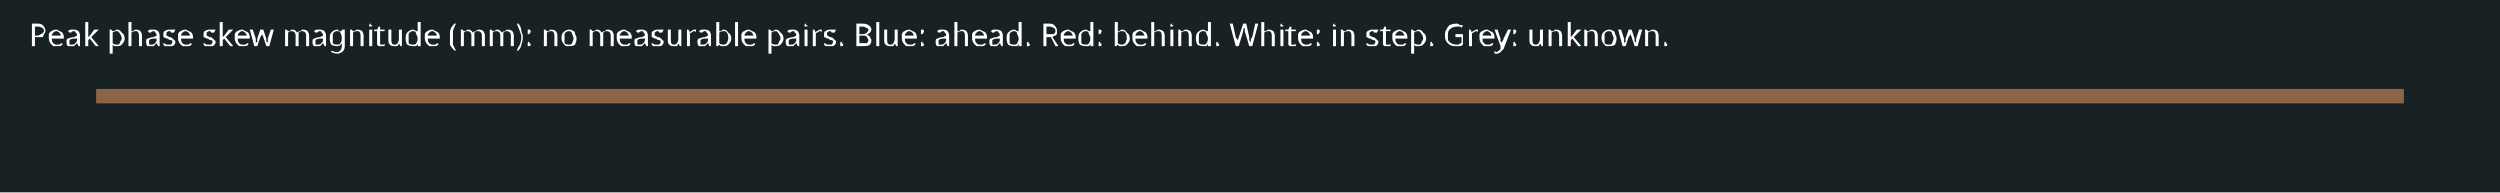
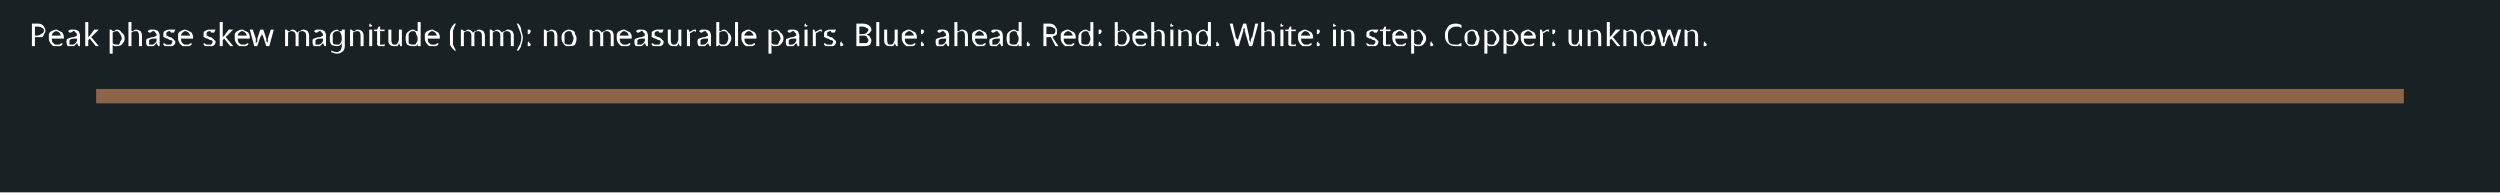
<svg xmlns="http://www.w3.org/2000/svg" width="1040" height="80" viewBox="-13 -1.3 26 2">
  <rect x="-13" y="-1.3" width="26" height="2" fill="#182124" />
  <g transform="scale(1 -1)">
    <line x1="-12" y1="0.3" x2="12" y2="0.3" stroke="#8d6448" stroke-width="0.15" />
  </g>
-   <text x="-12.7" y="-0.82" font-family="sans-serif" font-size="0.32" fill="#fff">Peak phase skew magnitude (mm): no measurable pairs. Blue: ahead. Red: behind. White: in step. Grey: unknown.</text>
+   <text x="-12.7" y="-0.82" font-family="sans-serif" font-size="0.32" fill="#fff">Peak phase skew magnitude (mm): no measurable pairs. Blue: ahead. Red: behind. White: in step. Copper: unknown.</text>
</svg>
